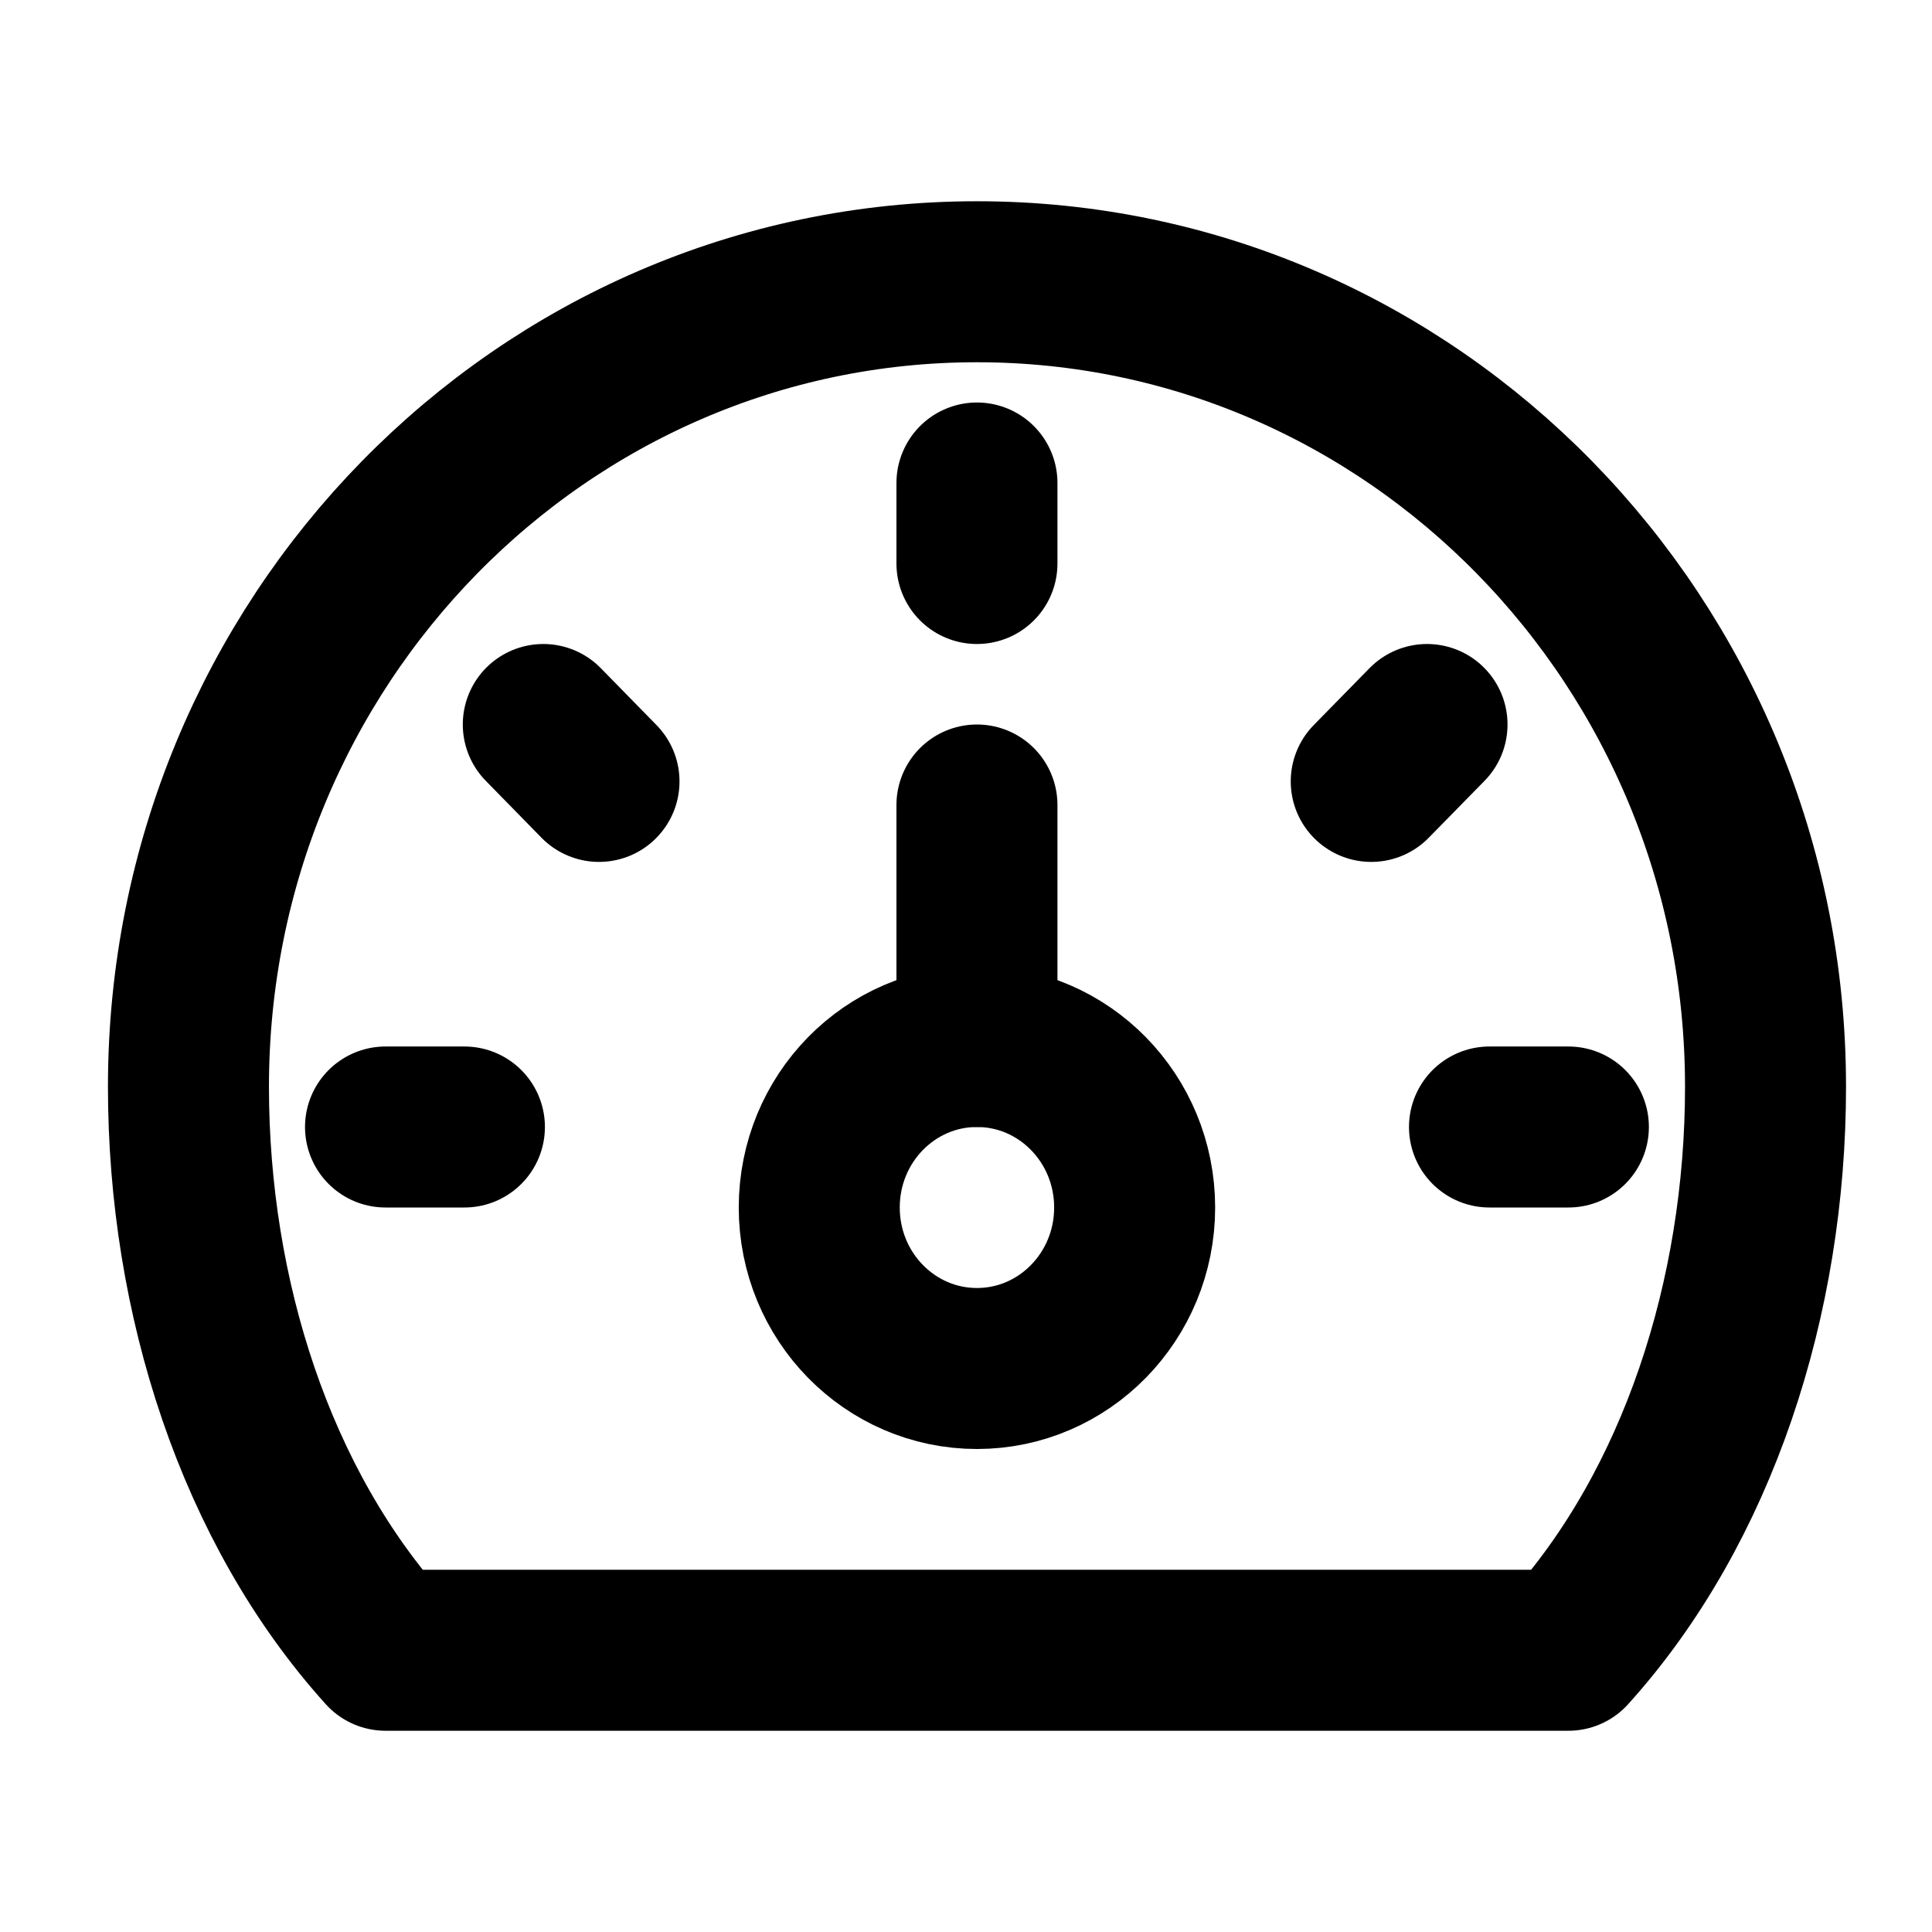
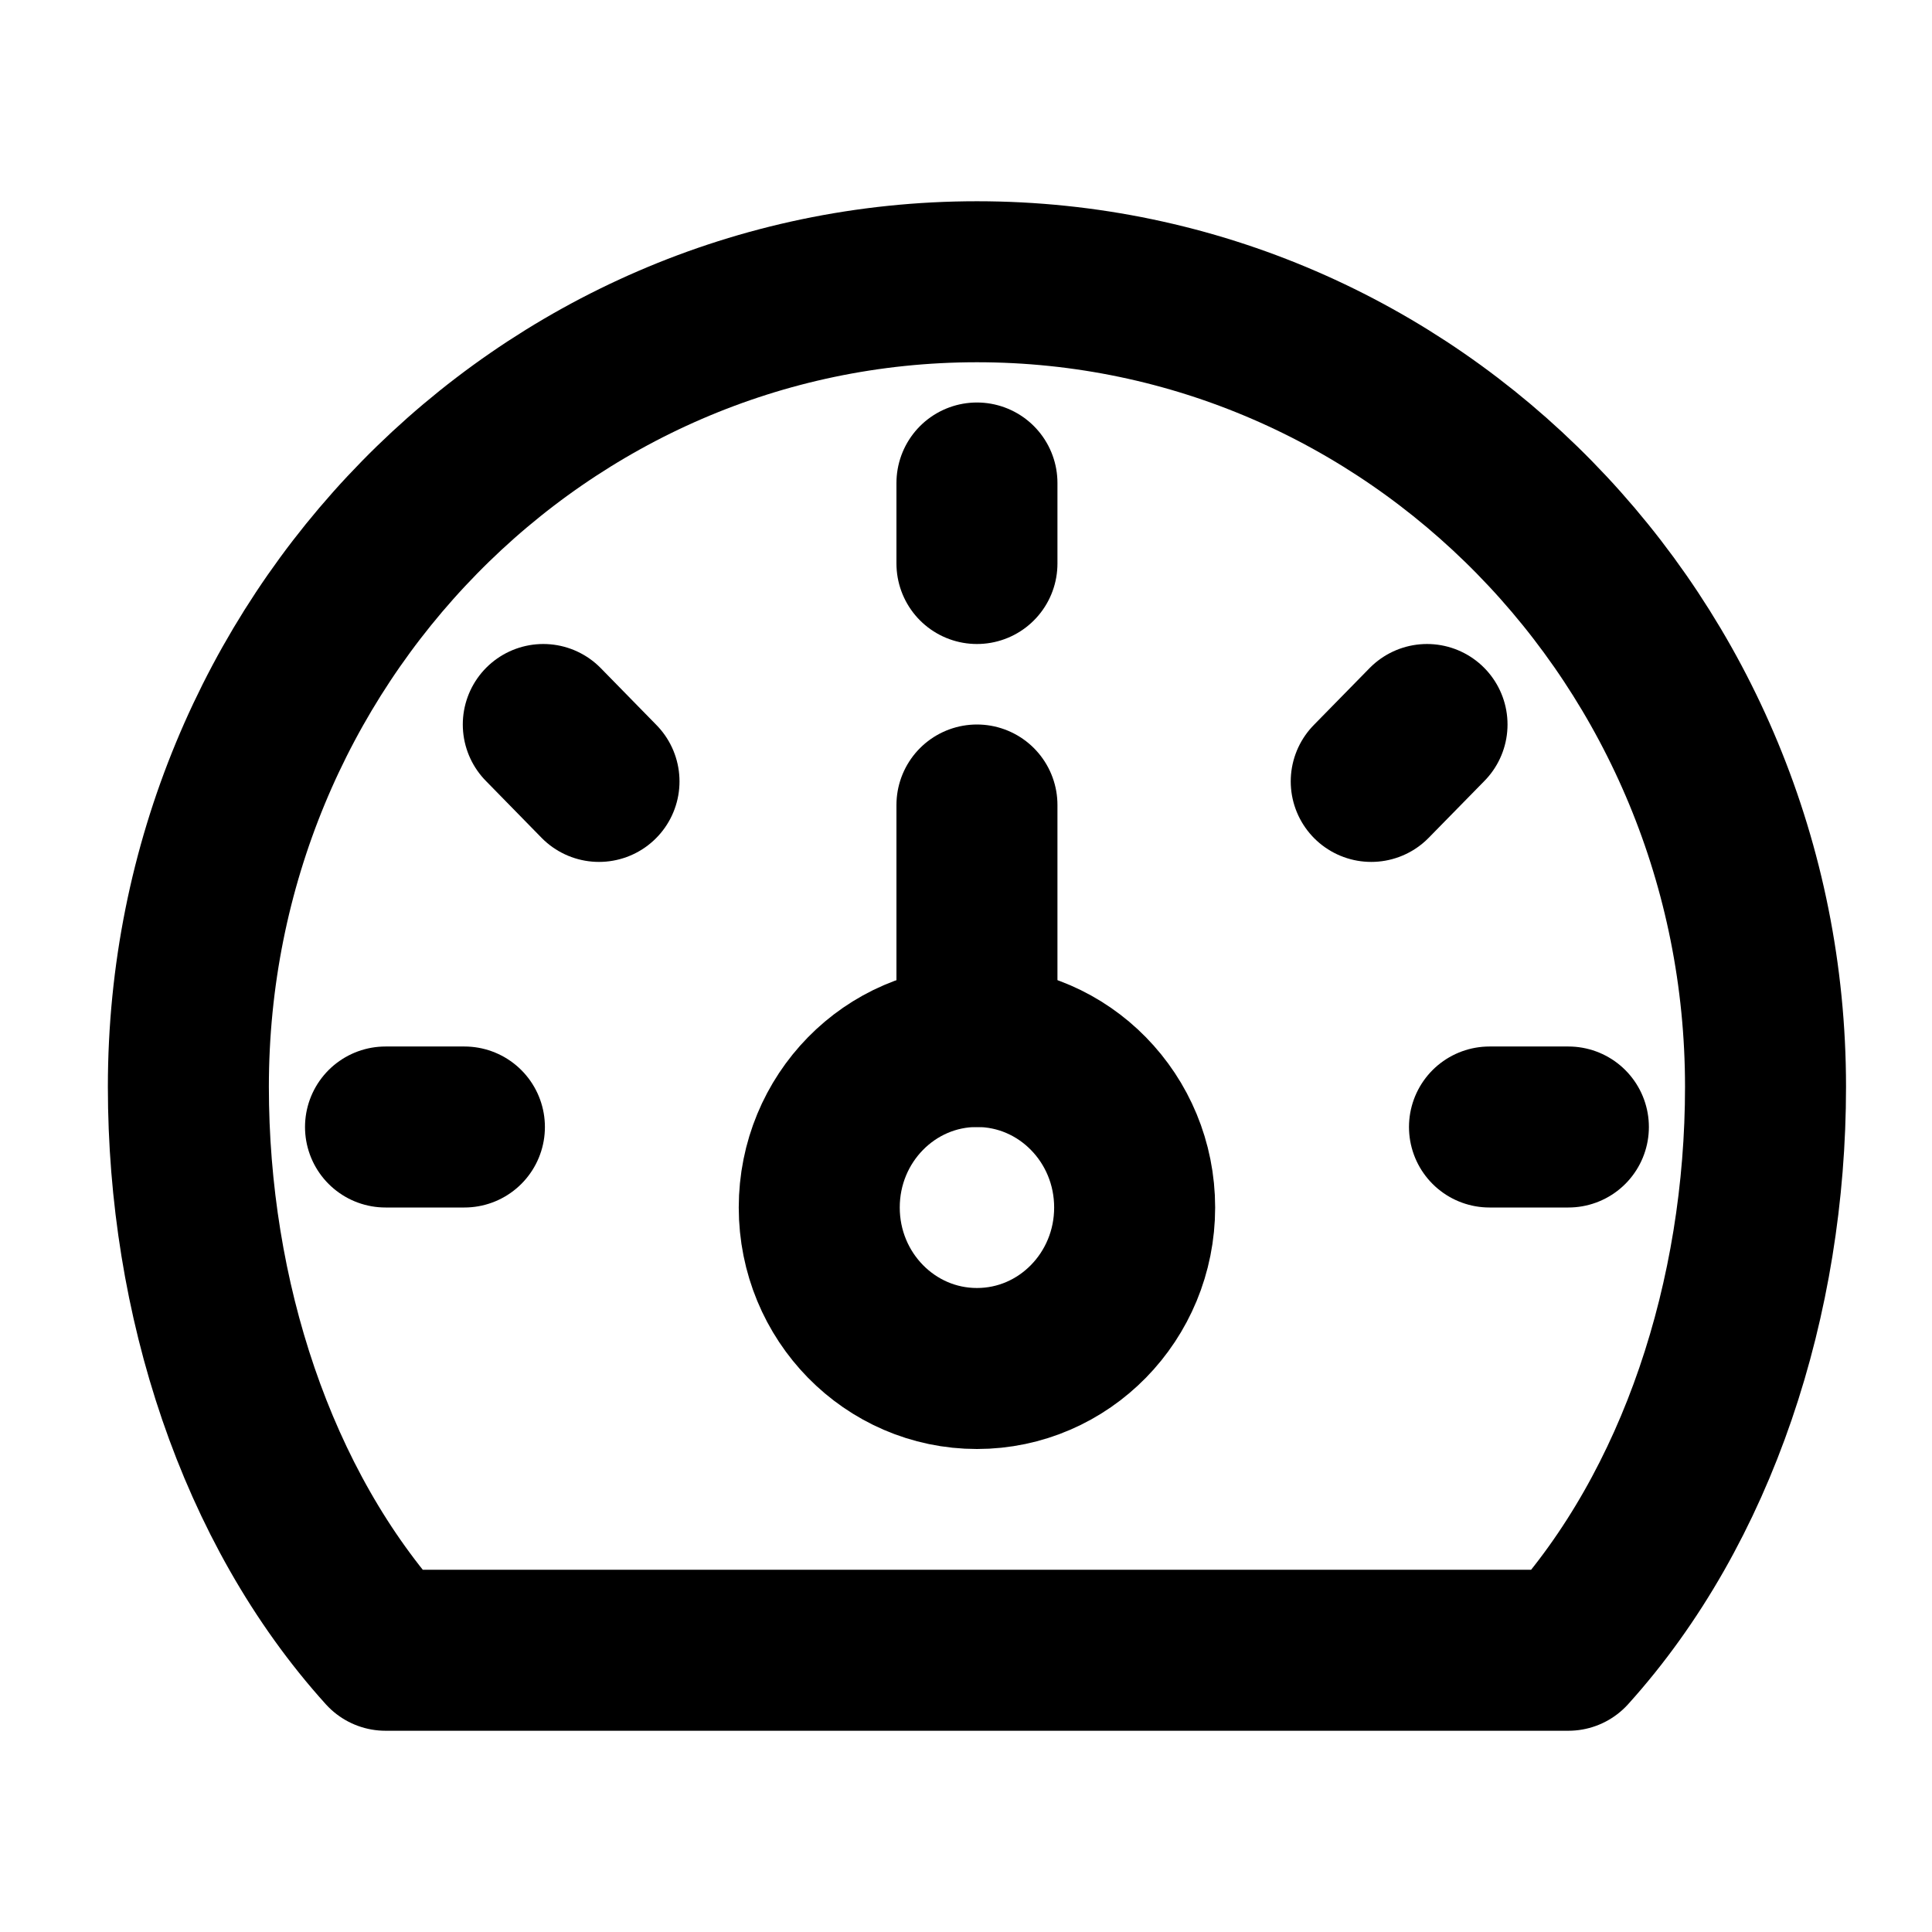
<svg xmlns="http://www.w3.org/2000/svg" width="24" height="24" viewBox="0 0 24 24" fill="none">
  <g class="oi-dashboard-one">
-     <path class="oi-vector" d="M12.136 3.5C6.726 3.5 2.341 7.977 2.341 13.5C2.341 16.115 3.18 18.718 4.789 20.5H19.483C21.092 18.718 21.932 16.115 21.932 13.5C21.932 7.977 17.546 3.5 12.136 3.5Z" stroke="black" stroke-width="2" stroke-linecap="round" stroke-linejoin="round" />
+     <path class="oi-vector" d="M12.136 3.5C6.726 3.5 2.34 7.977 2.34 13.5C2.34 16.115 3.179 18.718 4.789 20.5H19.483C21.092 18.718 21.932 16.115 21.932 13.5C21.932 7.977 17.546 3.5 12.136 3.5Z" stroke="black" stroke-width="2" stroke-linecap="round" stroke-linejoin="round" />
    <path class="oi-ellipse" d="M12.136 17C13.218 17 14.095 16.105 14.095 15C14.095 13.895 13.218 13 12.136 13C11.054 13 10.177 13.895 10.177 15C10.177 16.105 11.054 17 12.136 17Z" stroke="black" stroke-width="2" stroke-linecap="round" stroke-linejoin="round" />
    <path class="oi-line" d="M18.503 14H19.483" stroke="black" stroke-width="2" stroke-linecap="round" stroke-linejoin="round" />
    <path class="oi-line" d="M17.034 9.707L17.727 9" stroke="black" stroke-width="2" stroke-linecap="round" stroke-linejoin="round" />
    <path class="oi-line" d="M12.136 6V7" stroke="black" stroke-width="2" stroke-linecap="round" stroke-linejoin="round" />
    <path class="oi-line" d="M6.749 9L7.441 9.707" stroke="black" stroke-width="2" stroke-linecap="round" stroke-linejoin="round" />
    <path class="oi-line" d="M4.789 14H5.769" stroke="black" stroke-width="2" stroke-linecap="round" stroke-linejoin="round" />
    <path class="oi-line" d="M12.136 10V13" stroke="black" stroke-width="2" stroke-linecap="round" stroke-linejoin="round" />
  </g>
</svg>
